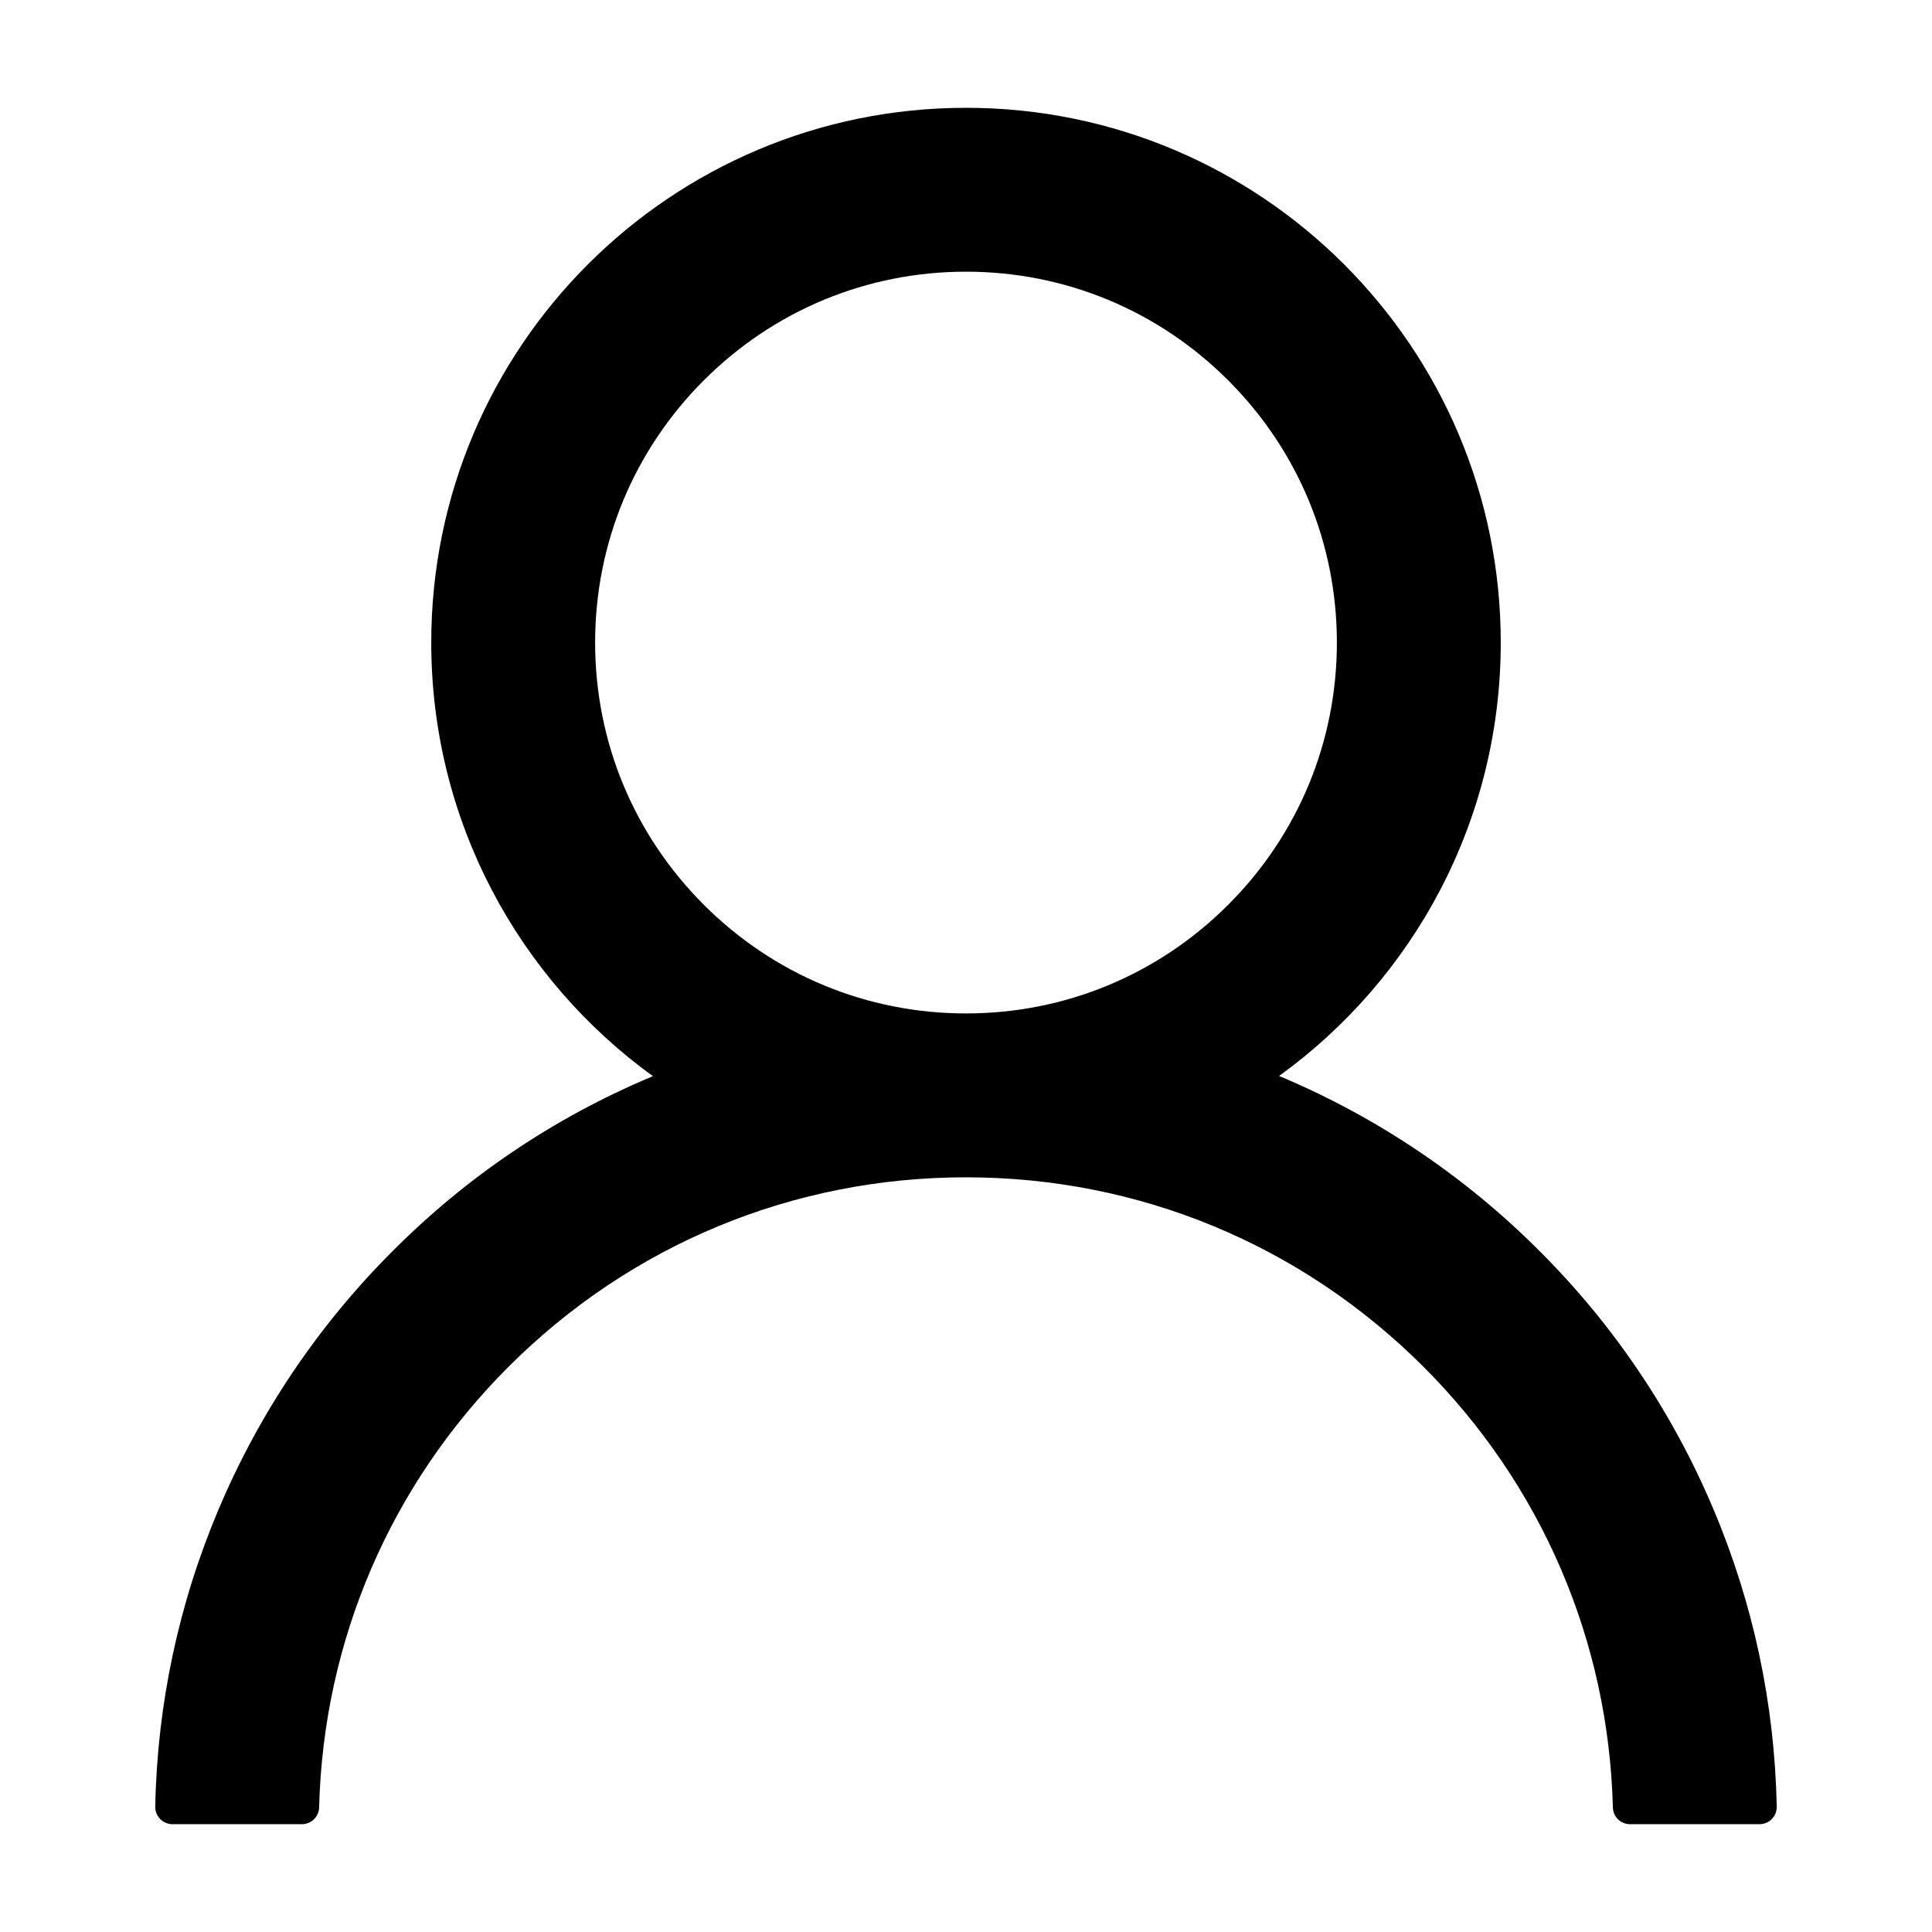
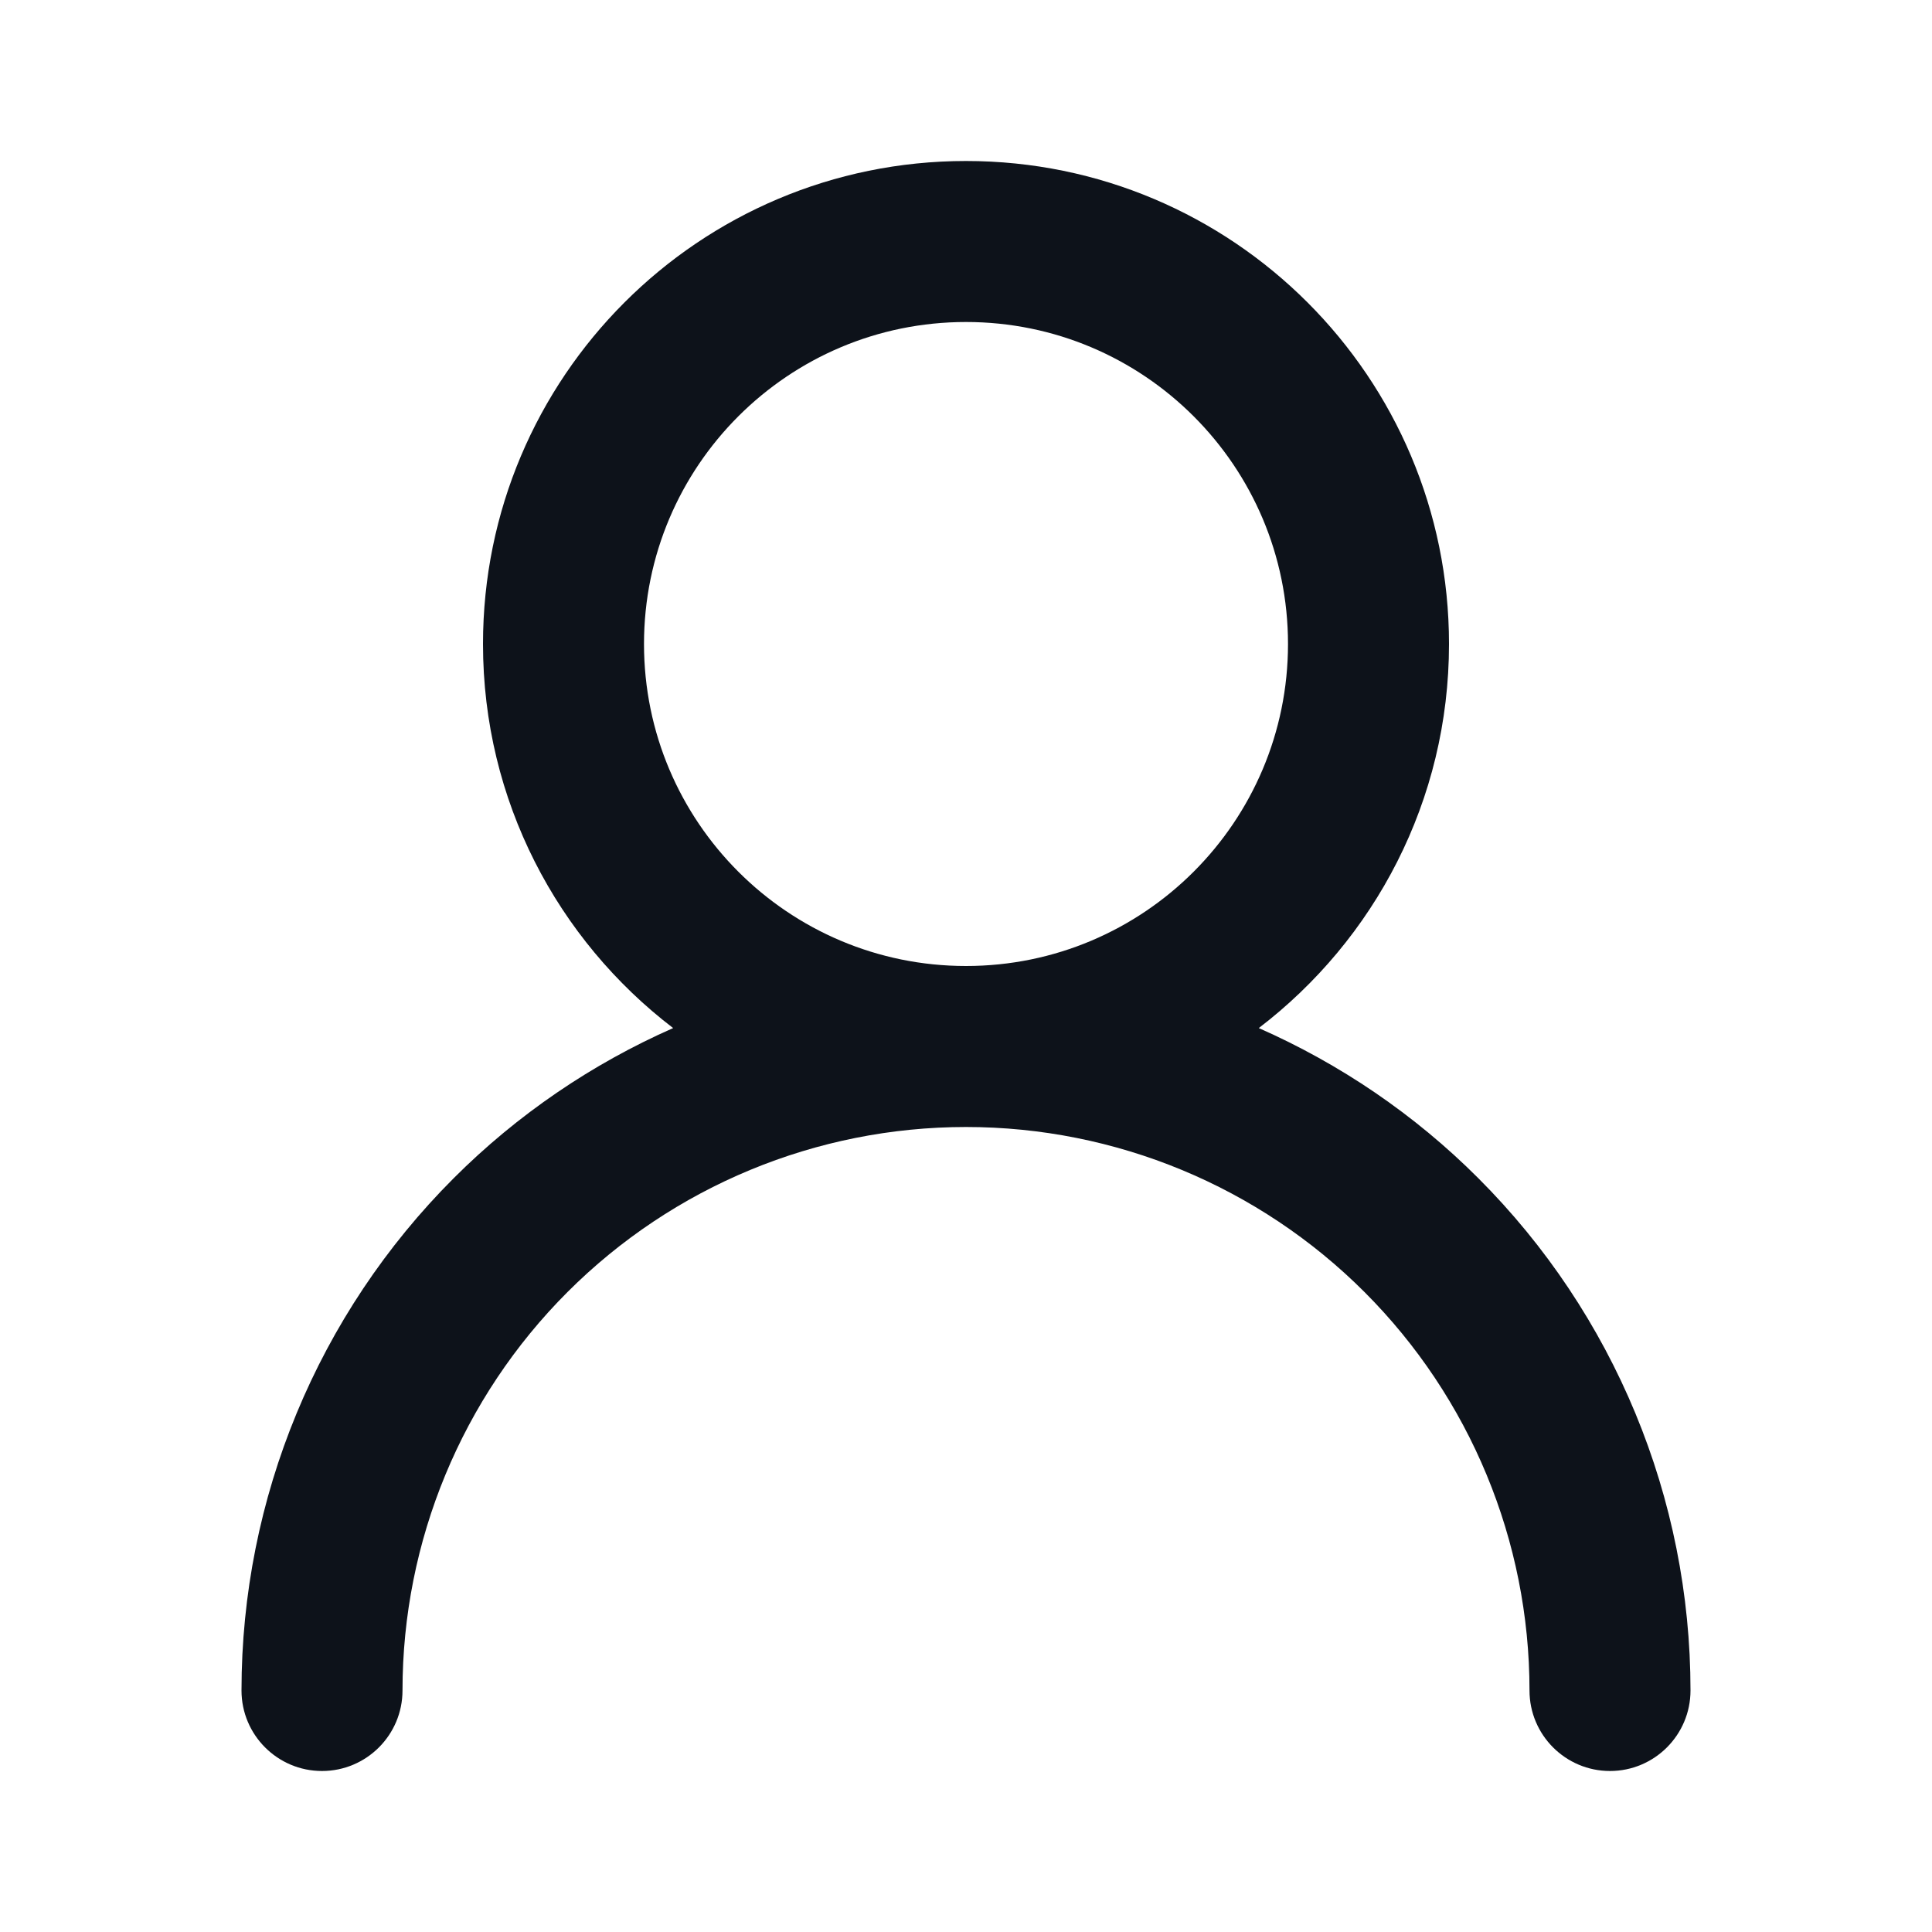
- <svg xmlns="http://www.w3.org/2000/svg" fill="currentColor" viewBox="64 64 896 896">
-   <path d="M858.5 763.6a374 374 0 00-80.6-119.5 375.63 375.63 0 00-119.5-80.6c-.4-.2-.8-.3-1.2-.5C719.5 518 760 444.7 760 362c0-137-111-248-248-248S264 225 264 362c0 82.7 40.5 156 102.8 201.1-.4.2-.8.3-1.2.5-44.8 18.9-85 46-119.5 80.6a375.63 375.63 0 00-80.6 119.5A371.7 371.7 0 00136 901.8a8 8 0 008 8.2h60c4.4 0 7.9-3.5 8-7.8 2-77.2 33-149.5 87.8-204.3 56.7-56.7 132-87.9 212.2-87.9s155.5 31.2 212.2 87.9C779 752.7 810 825 812 902.2c.1 4.4 3.6 7.8 8 7.8h60a8 8 0 008-8.2c-1-47.8-10.9-94.3-29.5-138.2zM512 534c-45.9 0-89.1-17.9-121.6-50.4S340 407.9 340 362c0-45.9 17.9-89.1 50.4-121.6S466.1 190 512 190s89.1 17.9 121.6 50.4S684 316.1 684 362c0 45.9-17.9 89.1-50.4 121.6S557.9 534 512 534z" />
+ <svg xmlns="http://www.w3.org/2000/svg" width="24" height="24" viewBox="0 0 24 24" fill="none">
+   <path d="M16 8C16 5.791 14.209 4 12 4C9.791 4 8 5.791 8 8C8 10.209 9.791 12 12 12C14.209 12 16 10.209 16 8ZM18 8C18 9.946 17.073 11.674 15.637 12.771C16.643 13.215 17.571 13.842 18.364 14.636C20.052 16.324 21 18.613 21 21C21 21.552 20.552 22 20 22C19.448 22 19 21.552 19 21C19 19.143 18.263 17.363 16.95 16.05C15.637 14.737 13.857 14 12 14C10.143 14 8.363 14.737 7.05 16.05C5.737 17.363 5 19.143 5 21C5 21.552 4.552 22 4 22C3.448 22 3 21.552 3 21C3 18.613 3.948 16.324 5.636 14.636C6.429 13.843 7.356 13.215 8.362 12.771C6.927 11.674 6 9.946 6 8C6 4.686 8.686 2 12 2C15.314 2 18 4.686 18 8Z" fill="#0D121A" />
</svg>
